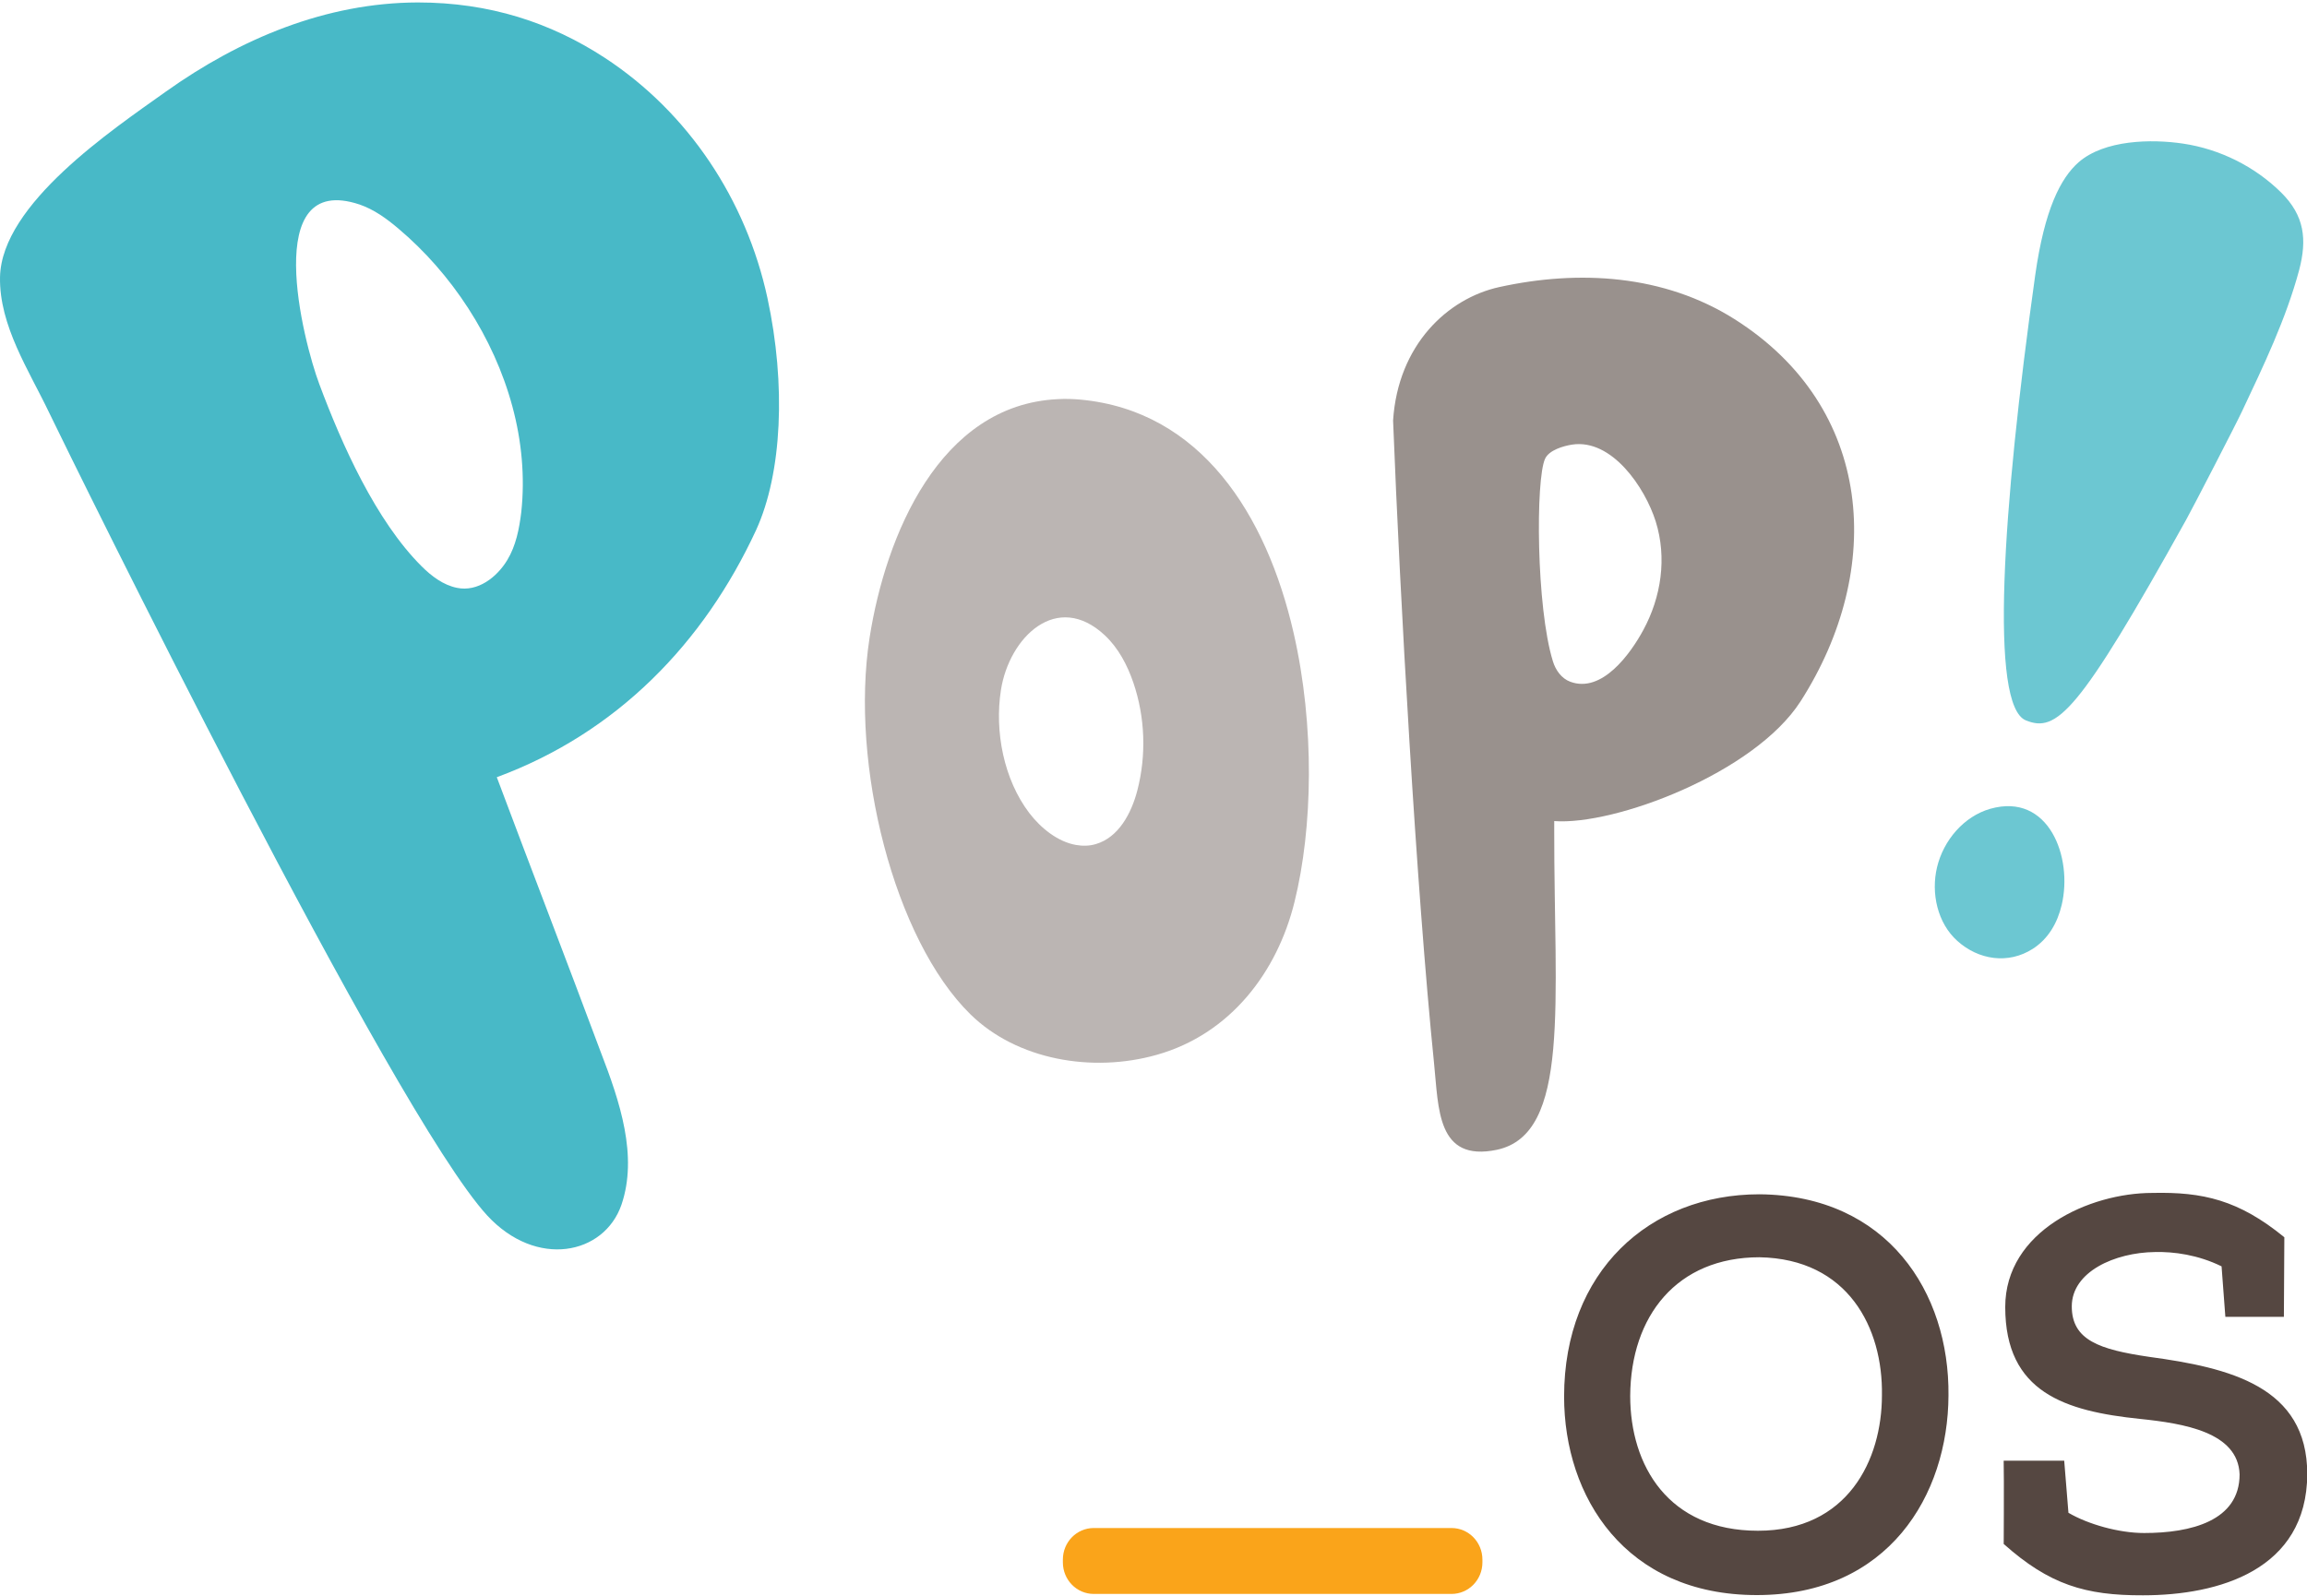
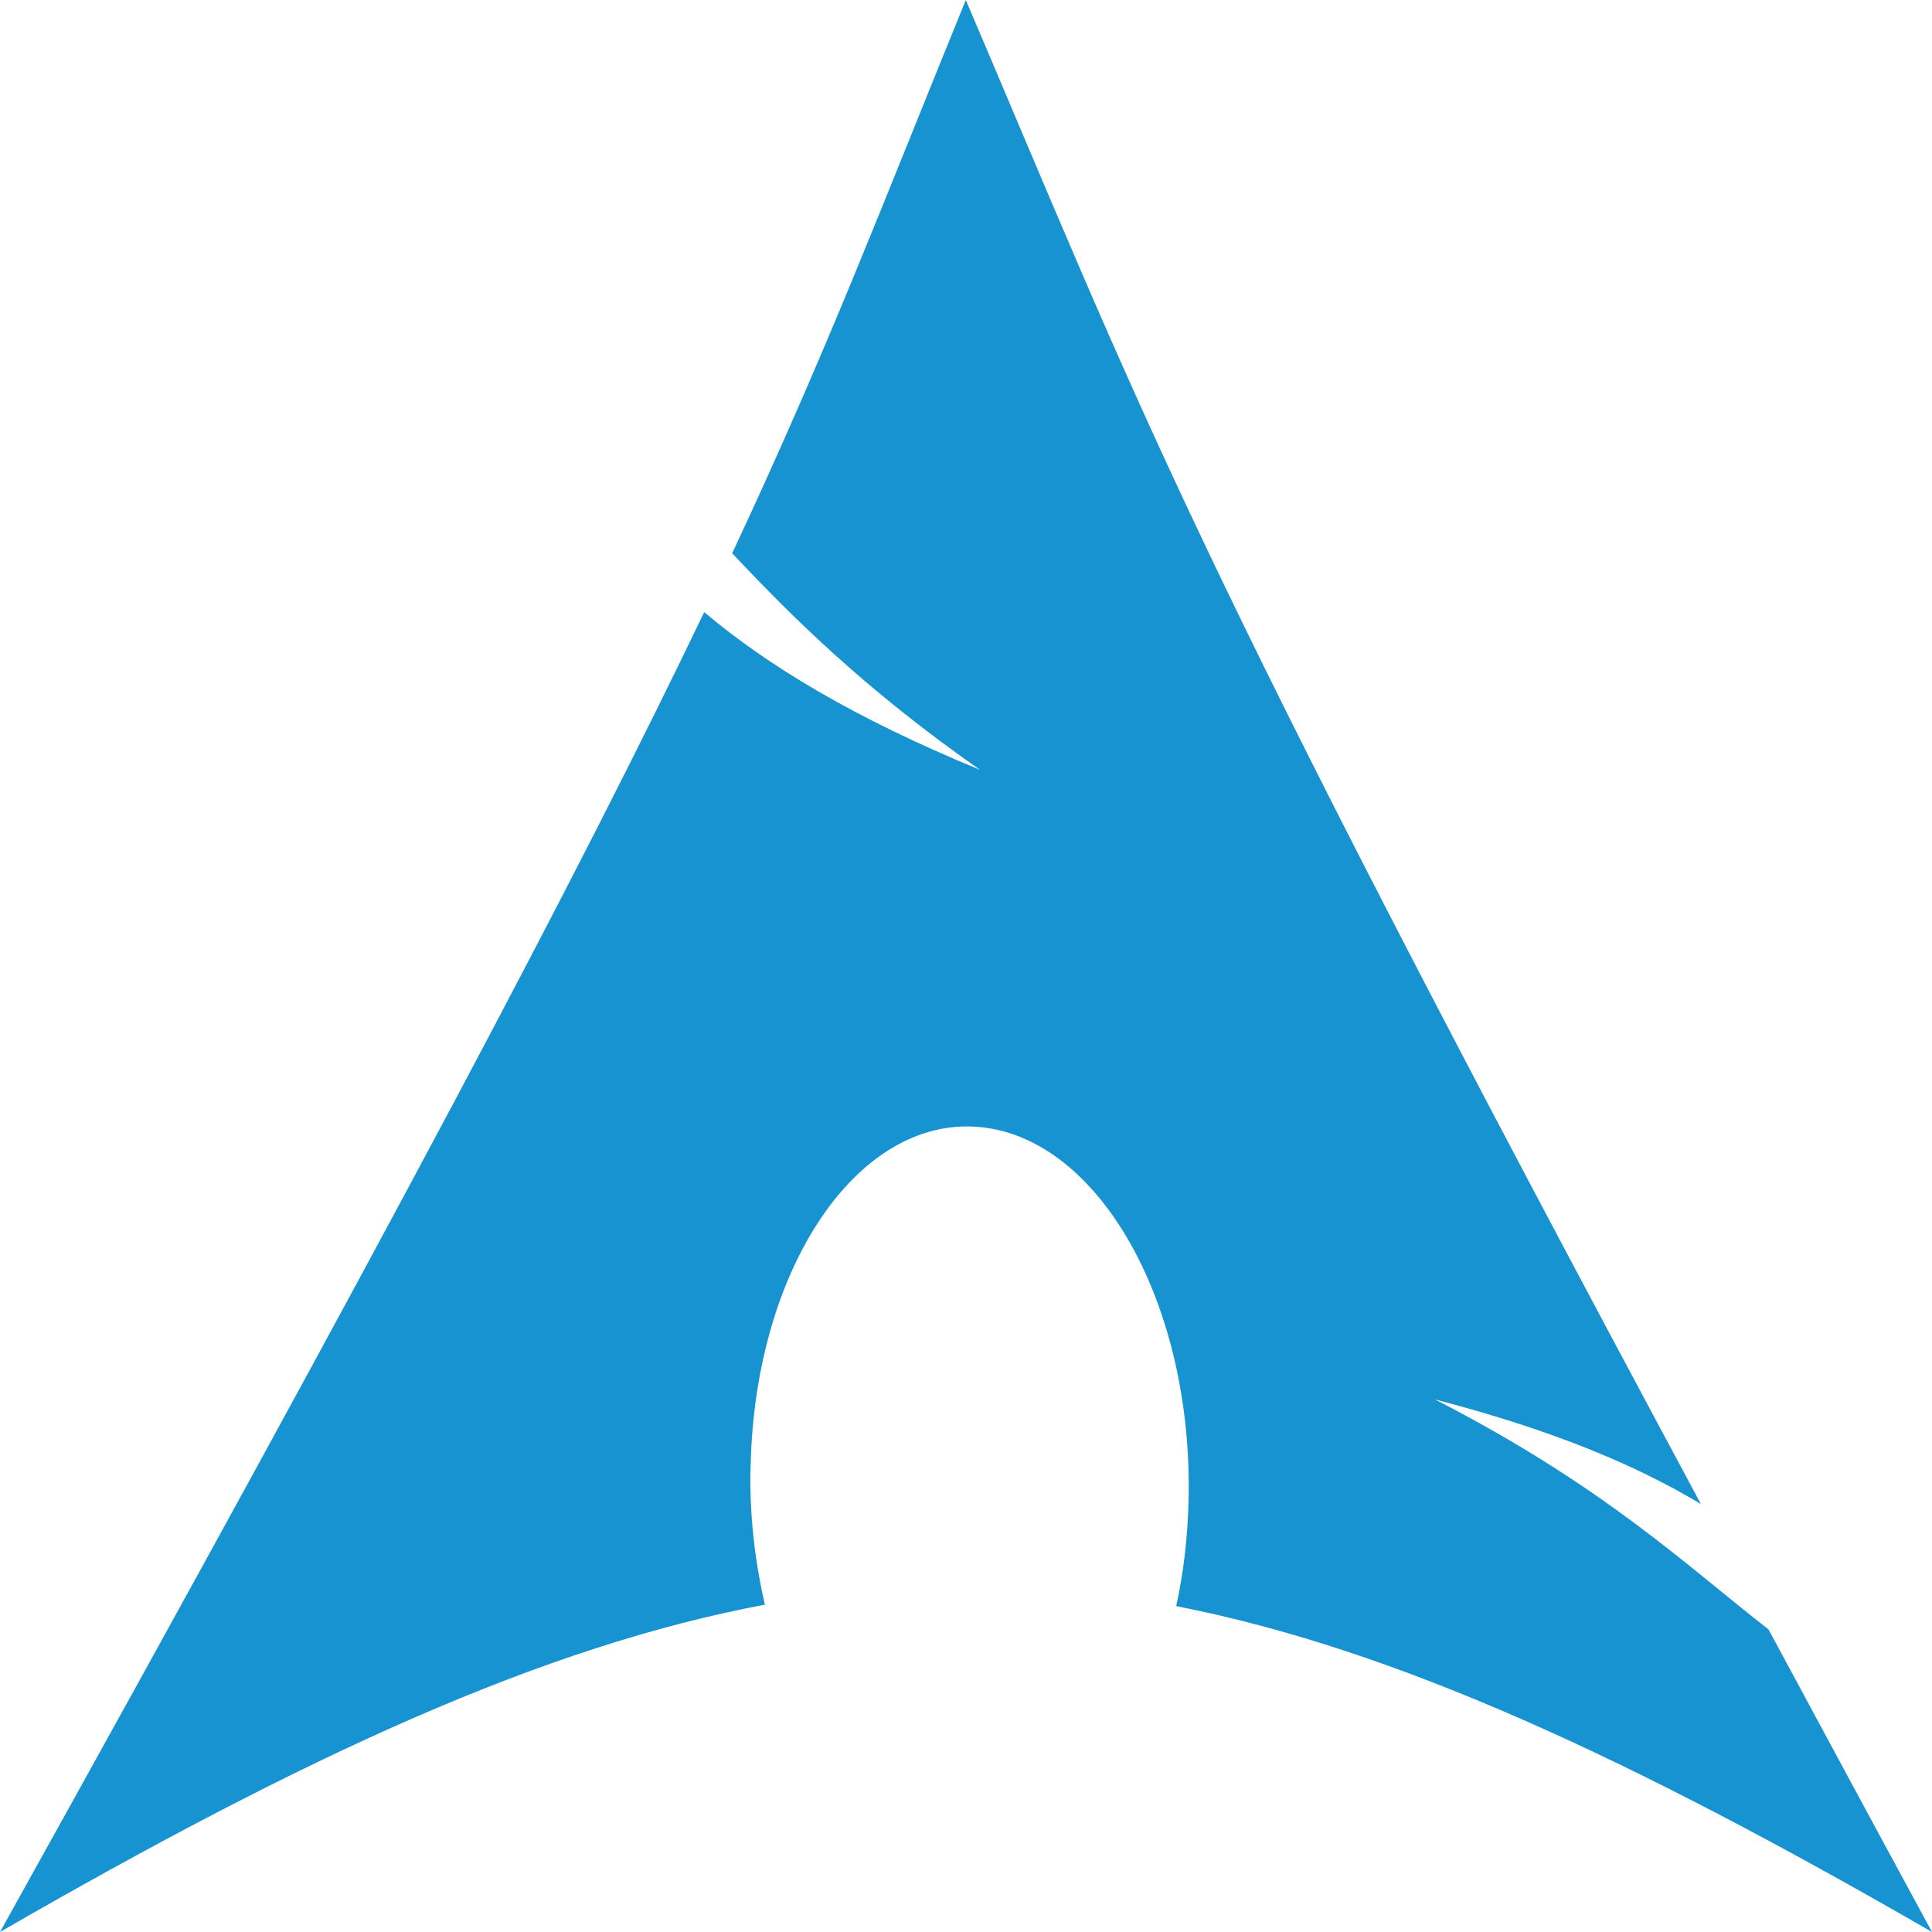
- <svg xmlns="http://www.w3.org/2000/svg" height="700" width="1012" id="svg14" version="1.1" viewBox="0 0 1012 700">
-   <defs id="defs18" />
-   <path style="fill:#6cc7d2;stroke-width:0.987" id="path2" d="m 904.39,397.085 c -1.855,7.88 -5.858,14.863 -12.692,19.252 -10.74,6.883 -23.823,4.888 -33.098,-3.491 -8.689,-7.781 -11.618,-20.948 -8.885,-32.319 2.831,-11.87 11.814,-22.344 23.334,-25.636 25.678,-7.282 36.32,21.247 31.34,42.194 z m -15.719,-80.997 c -15.914,-6.484 -10.447,-91.77 4.101,-195.311 4.101,-28.928 11.13,-42.593 19.039,-49.576 11.326,-9.875 31.926,-10.274 45.888,-8.18 16.012,2.394 31.34,9.975 42.959,21.446 10.252,10.175 11.423,20.549 7.908,34.015 -5.76,21.446 -15.621,41.995 -25.092,62.045 -2.246,4.888 -21.87,42.893 -24.506,47.581 -47.352,85.187 -56.823,93.466 -70.296,87.98 z" />
-   <path style="fill:#bbb5b3;stroke-width:0.987" id="path4" d="m 567.456,277.684 c 9.373,40.898 8.396,85.785 0.391,118.104 -7.518,30.524 -27.923,57.855 -60.338,67.032 -28.411,8.08 -61.509,2.195 -81.817,-17.756 C 392.301,412.347 372.774,335.539 381.463,279.779 c 7.03,-44.788 30.657,-102.144 82.5,-104.638 3.32,-0.2 6.639,-0.1 9.959,0.2 52.82,4.888 81.622,50.374 93.533,102.344 z m -95.486,93.067 c 2.929,0.499 5.858,0.499 8.787,-0.399 9.861,-2.893 15.524,-13.367 18.16,-23.541 4.003,-15.461 3.417,-32.12 -1.757,-47.282 -2.636,-7.681 -6.541,-15.162 -12.497,-20.748 -20.991,-19.651 -41.982,0.798 -45.595,24.04 -2.831,18.155 1.269,39.202 12.399,53.865 5.175,6.783 12.595,12.668 20.503,14.065 z" />
-   <path style="fill:#99918d;stroke-width:0.987" id="path6" d="m 681.785,364.367 c -0.098,75.511 7.323,133.266 -25.189,140.149 -26.361,5.486 -25.482,-18.155 -27.533,-38.005 -7.811,-76.908 -14.938,-204.688 -17.965,-281.994 2.148,-33.217 23.92,-53.566 46.571,-58.553 34.953,-7.681 72.249,-5.486 103.199,14.065 61.216,38.703 66.098,109.725 28.997,167.68 -20.308,31.621 -81.719,54.563 -108.081,52.568 z m 7.811,-169.276 c -3.808,0.599 -10.056,2.394 -11.814,6.185 -4.198,8.878 -3.905,65.237 3.417,88.878 1.172,3.89 3.808,7.581 7.615,8.978 13.864,5.187 26.361,-12.17 32.024,-22.643 7.908,-14.564 10.447,-31.721 5.467,-47.681 -4.686,-14.863 -19.234,-36.409 -36.71,-33.716 z" />
-   <path style="fill:#48b9c7;stroke-width:0.987" id="path8" d="m 331.67,232.597 c -22.944,49.576 -61.021,88.977 -113.743,108.429 15.133,40.399 30.559,80.299 45.595,120.598 8.396,21.746 16.402,45.586 9.08,67.032 -7.615,21.945 -37.296,28.03 -58.873,4.688 C 172.234,488.257 31.935,202.572 21.586,181.126 12.799,162.672 -0.382,142.921 0.008,121.575 0.692,89.455 49.314,56.936 72.648,40.278 105.258,17.036 142.944,1.176 183.267,1.076 c 31.438,0 58.287,8.778 82.11,24.339 36.515,23.94 61.9,62.144 71.273,105.336 8.201,38.005 6.444,76.908 -4.979,101.845 M 224.761,178.333 c -8.201,-30.424 -26.752,-58.454 -50.086,-78.105 -5.077,-4.289 -10.544,-8.279 -16.891,-10.474 -43.74,-14.663 -24.799,60.05 -17.672,78.903 9.861,26.434 24.799,59.85 44.814,79.8 4.394,4.389 9.568,8.279 15.524,9.476 9.08,1.895 17.476,-4.589 22.065,-12.17 3.808,-6.284 5.272,-13.766 6.151,-21.047 1.66,-15.461 0.195,-31.222 -3.905,-46.384 z" />
-   <path style="fill:#554741;fill-opacity:1;stroke-width:0.987" id="path10" d="m 854.729,612.318 c -0.195,43.79 -26.361,87.581 -84.063,87.581 -57.702,0 -84.551,-43.092 -84.551,-87.082 0,-54.863 37.394,-88.778 85.722,-88.778 56.042,0.499 83.379,42.992 82.891,88.279 z m -82.891,-60.648 c -36.222,0 -56.53,25.736 -56.725,60.848 0,30.524 16.695,59.152 56.042,59.152 39.346,0 54.382,-31.022 54.382,-59.451 0.488,-29.526 -14.84,-59.85 -53.699,-60.548 z M 878.942,677.455 c 0,6.484 0.195,-30.823 0,-36.509 h 26.556 l 1.855,22.843 c 8.689,5.087 22.163,8.878 33.195,8.878 20.503,0 41.885,-5.287 41.885,-25.736 -0.683,-18.554 -24.506,-22.344 -43.74,-24.339 -32.707,-3.392 -59.068,-11.571 -59.068,-49.077 0,-33.416 37.003,-50.075 64.536,-50.075 22.163,-0.499 37.882,3.092 57.897,19.451 0,13.466 -0.195,21.446 -0.195,34.913 h -25.678 l -1.66,-22.145 c -10.349,-5.087 -20.991,-6.484 -29.192,-6.284 -17.672,0.2 -36.515,8.678 -36.515,23.84 0,14.863 12.204,18.953 33.879,22.145 35.343,4.788 69.418,12.968 69.418,51.471 -0.195,42.095 -38.858,53.167 -72.054,53.167 -25.287,0.1 -41.104,-4.688 -61.119,-22.544 z" />
-   <path style="fill:#faa41a;stroke-width:0.987" id="path12" d="m 650.284,685.535 c 0,7.681 -6.053,13.865 -13.571,13.865 H 479.815 c -7.518,0 -13.571,-6.185 -13.571,-13.865 v -1.197 c 0,-7.681 6.053,-13.865 13.571,-13.865 h 156.897 c 7.518,0 13.571,6.185 13.571,13.865 z" />
+ <svg xmlns="http://www.w3.org/2000/svg" width="800px" height="800px" viewBox="0 0 256 256" version="1.1" preserveAspectRatio="xMidYMid">
+   <g>
+     <path d="M127.976,0 C116.579,27.936 109.706,46.209 97.017,73.315 C104.797,81.56 114.346,91.161 129.854,102.005 C113.181,95.146 101.809,88.259 93.31,81.113 C77.071,114.992 51.629,163.25 0,256 C40.579,232.578 72.035,218.137 101.35,212.627 C100.092,207.214 99.376,201.359 99.424,195.249 L99.473,193.95 C100.117,167.957 113.641,147.968 129.661,149.325 C145.682,150.682 158.134,172.867 157.49,198.86 C157.369,203.751 156.817,208.456 155.853,212.82 C184.851,218.491 215.97,232.894 256,256 C248.107,241.471 241.062,228.374 234.334,215.901 C223.736,207.688 212.682,197 190.134,185.429 C205.632,189.455 216.729,194.101 225.378,199.293 C156.973,71.958 151.434,55.038 127.976,0 Z" fill="#1793D1">
+ 
+ </path>
+   </g>
</svg>
